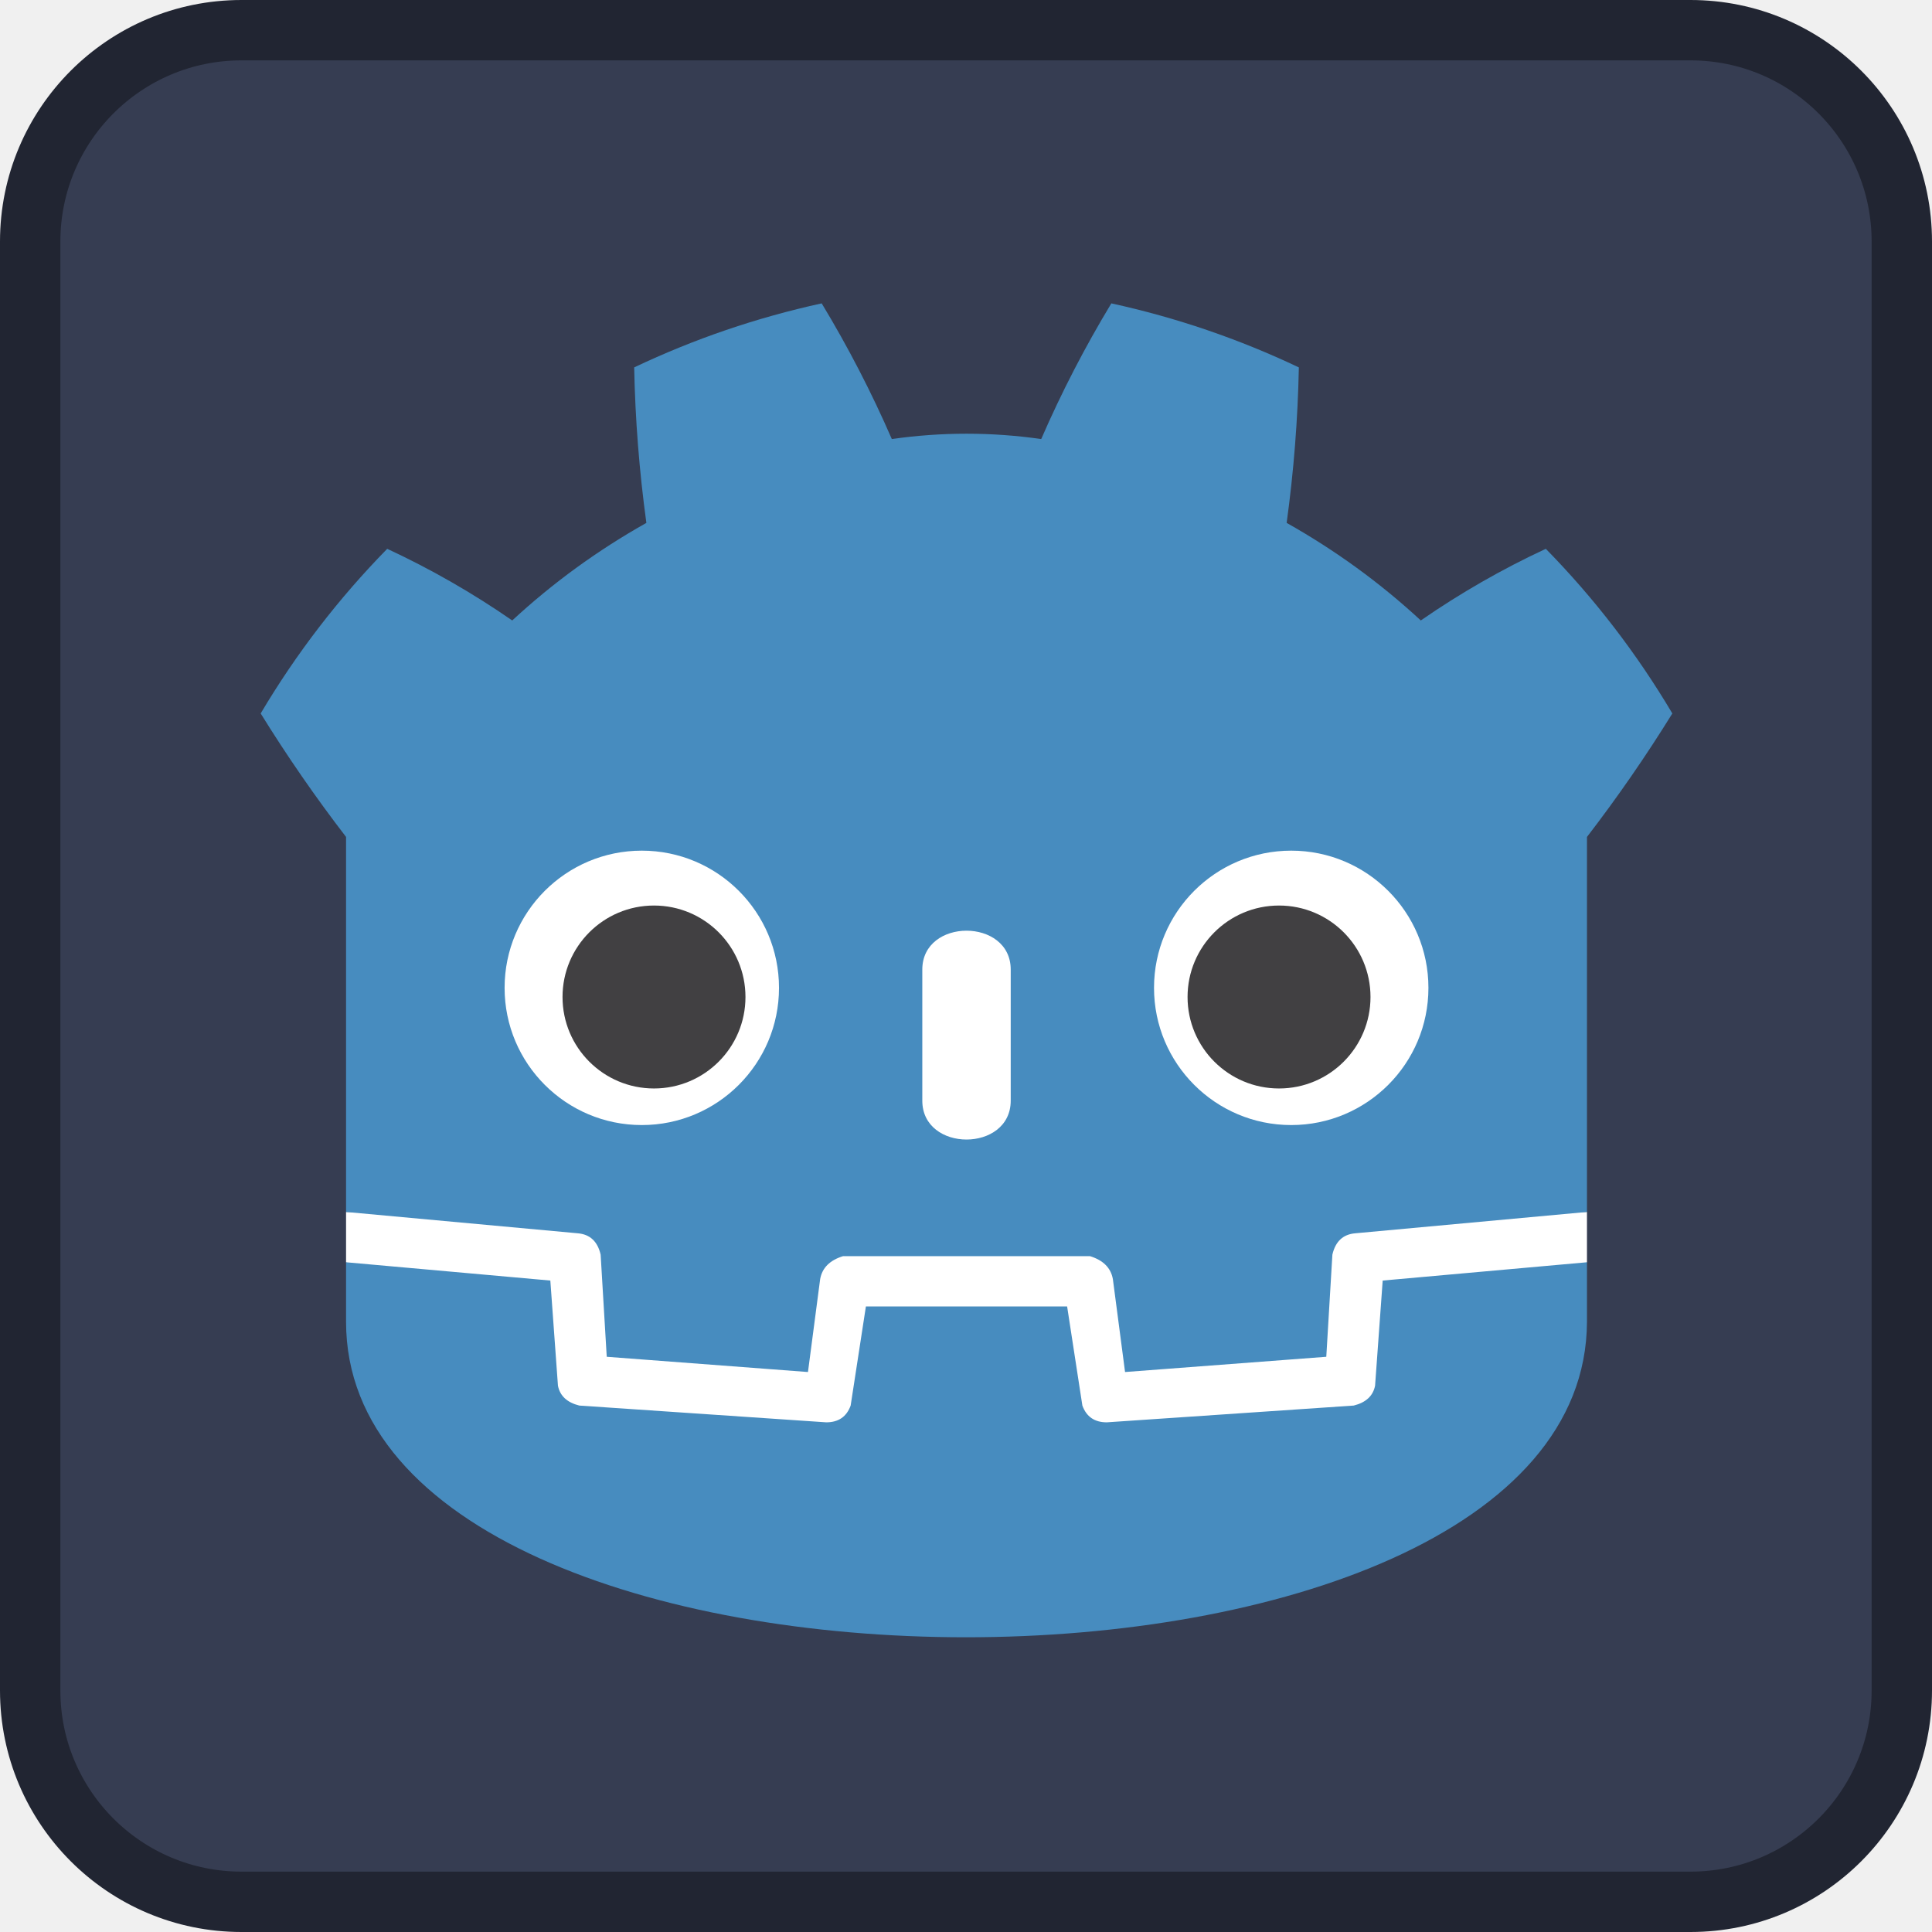
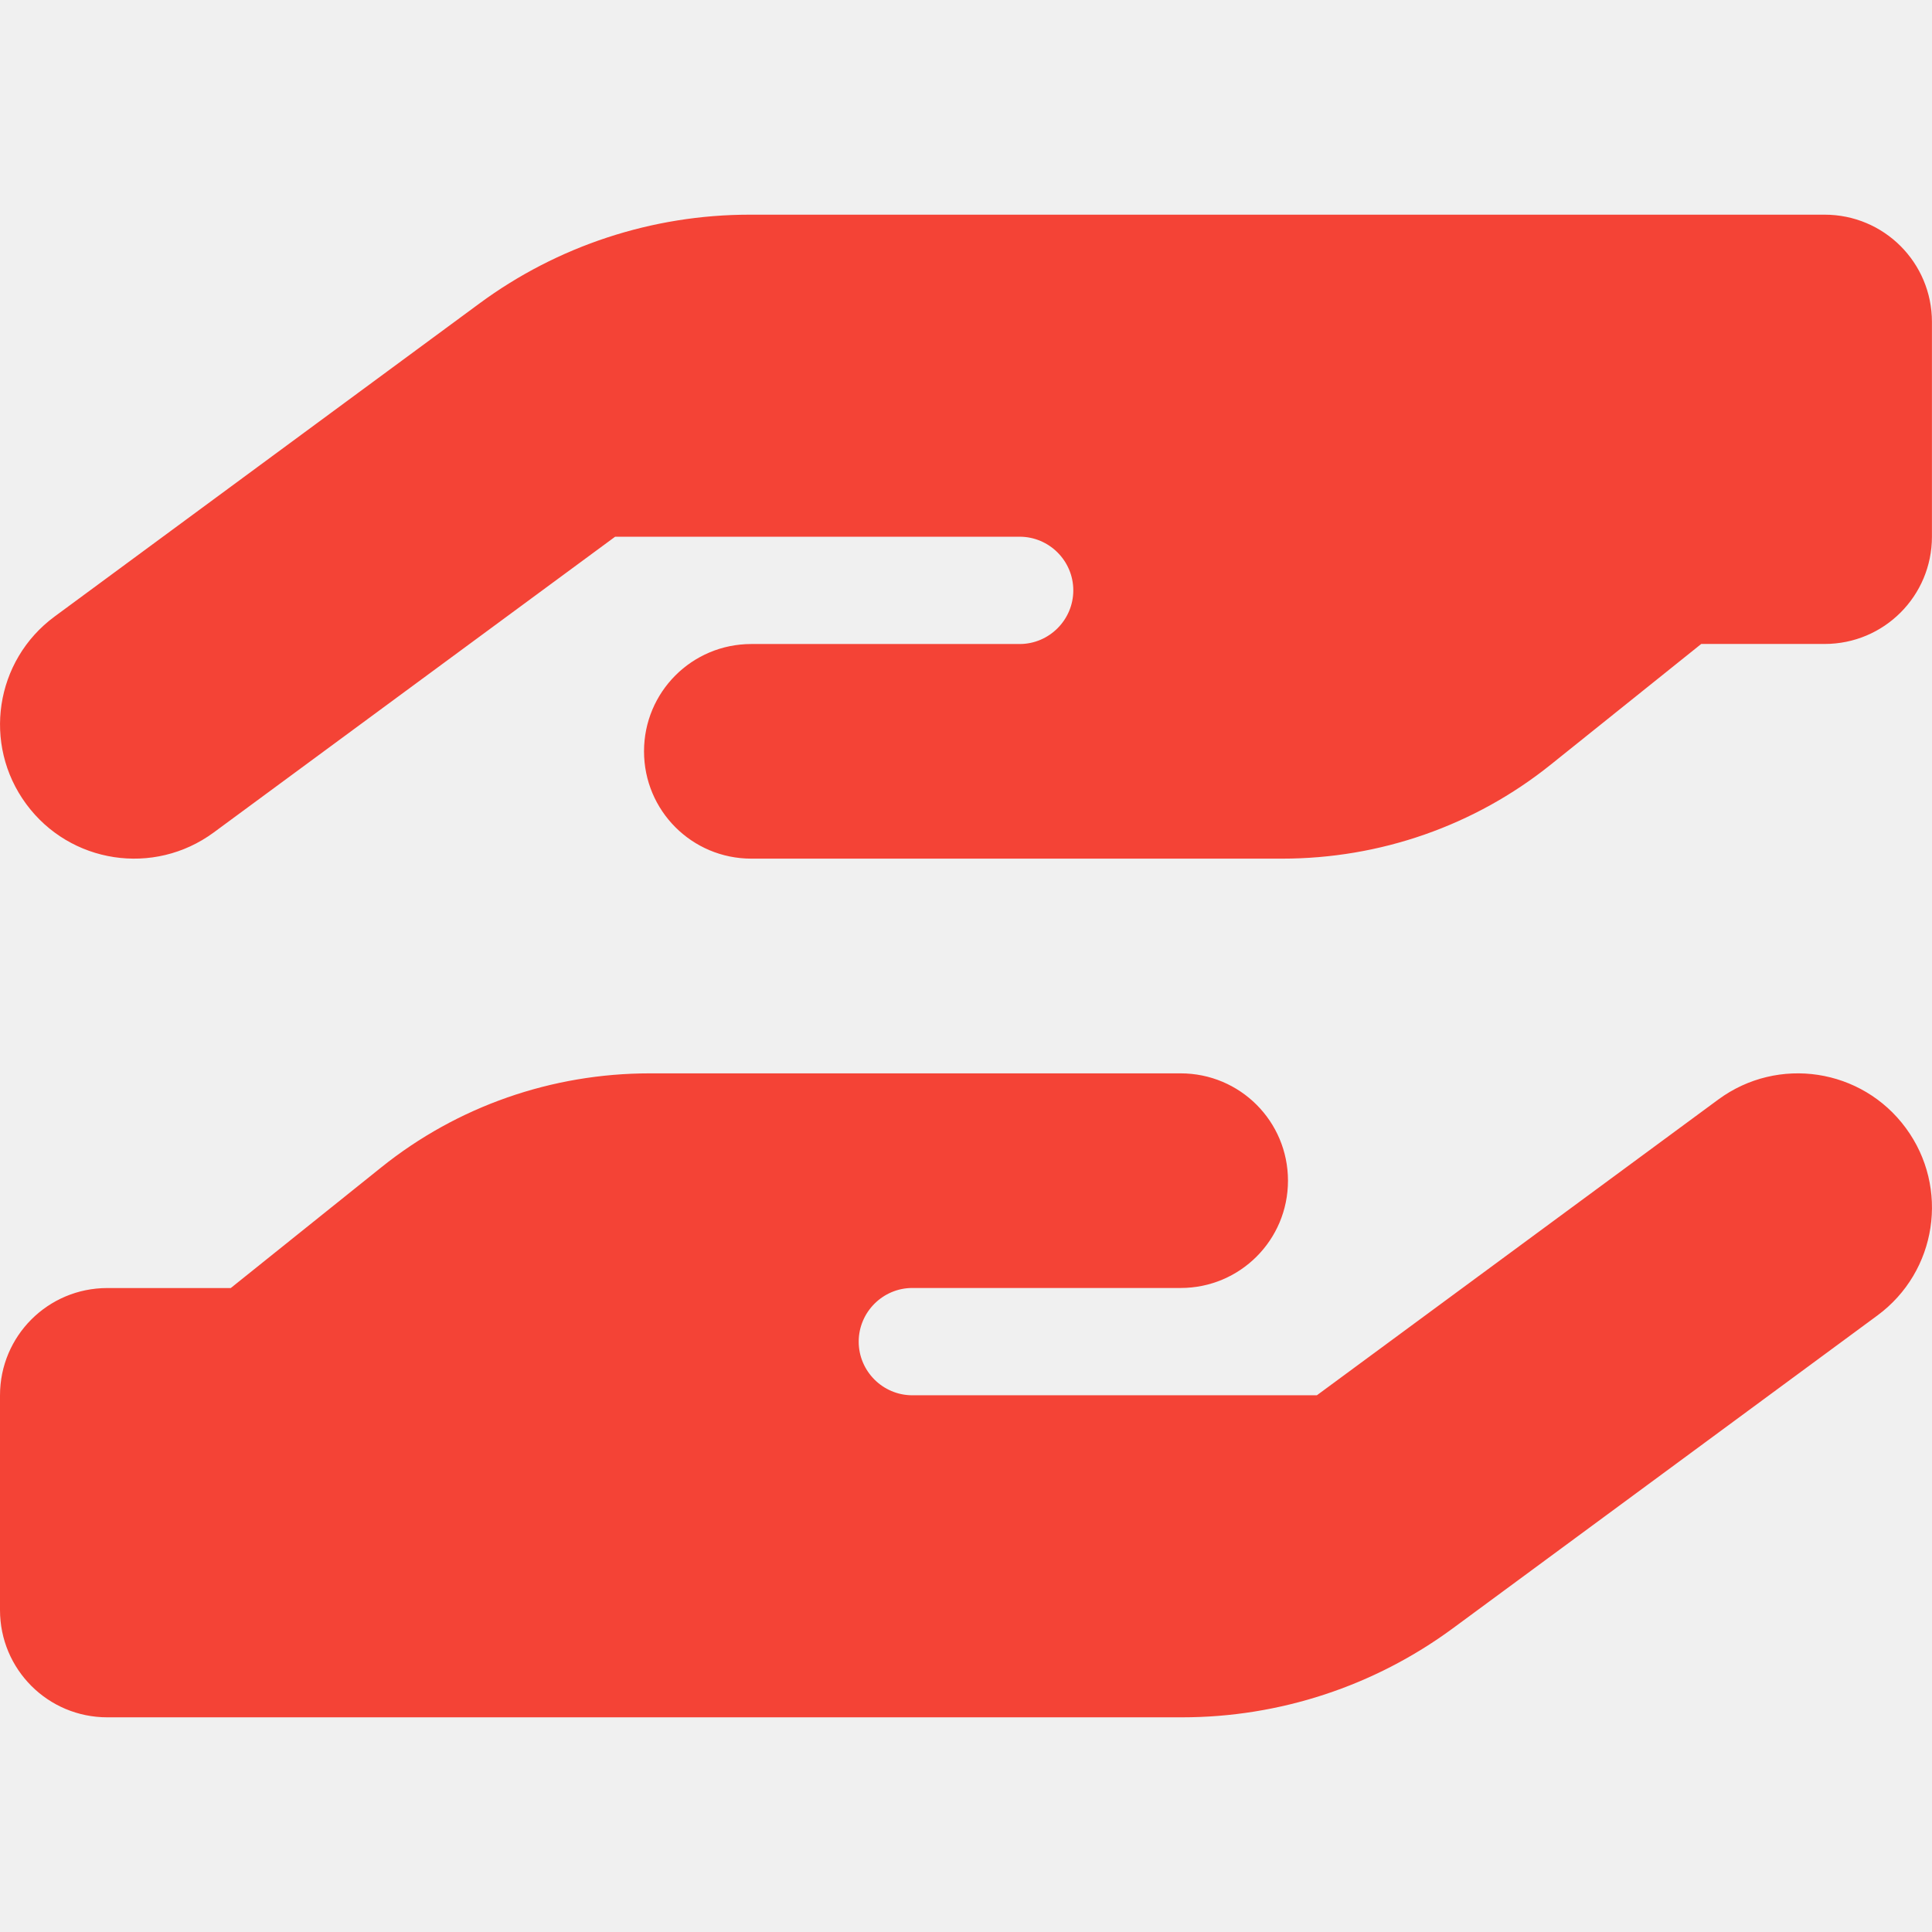
- <svg xmlns="http://www.w3.org/2000/svg" width="128" height="128">
-   <rect width="124" height="124" x="2" y="2" fill="#363d52" stroke="#212532" stroke-width="4" rx="14" />
-   <g fill="#fff" transform="translate(12.322 12.322)scale(.101)">
-     <path d="M105 673v33q407 354 814 0v-33z" />
-     <path fill="#478cbf" d="m105 673 152 14q12 1 15 14l4 67 132 10 8-61q2-11 15-15h162q13 4 15 15l8 61 132-10 4-67q3-13 15-14l152-14V427q30-39 56-81-35-59-83-108-43 20-82 47-40-37-88-64 7-51 8-102-59-28-123-42-26 43-46 89-49-7-98 0-20-46-46-89-64 14-123 42 1 51 8 102-48 27-88 64-39-27-82-47-48 49-83 108 26 42 56 81zm0 33v39c0 276 813 276 814 0v-39l-134 12-5 69q-2 10-14 13l-162 11q-12 0-16-11l-10-65H446l-10 65q-4 11-16 11l-162-11q-12-3-14-13l-5-69z" />
-     <path d="M483 600c0 34 58 34 58 0v-86c0-34-58-34-58 0z" />
-     <circle cx="725" cy="526" r="90" />
-     <circle cx="299" cy="526" r="90" />
-   </g>
-   <g fill="#414042" transform="translate(12.322 12.322)scale(.101)">
-     <circle cx="307" cy="532" r="60" />
-     <circle cx="717" cy="532" r="60" />
+ <svg xmlns="http://www.w3.org/2000/svg" width="128px" height="128px" viewBox="0 0 128 128" version="1.1">
+   <g id="surface1">
+     <path style=" stroke:none;fill-rule:nonzero;fill:rgb(95.686%,26.275%,21.176%);fill-opacity:1;" d="M 1.734 53.266 C -1.176 49.312 -0.336 43.758 3.621 40.844 L 31.754 20.113 C 36.934 16.289 43.223 14.223 49.664 14.223 L 120.887 14.223 C 124.82 14.223 127.996 17.398 127.996 21.332 L 127.996 35.555 C 127.996 39.488 124.82 42.664 120.887 42.664 L 112.711 42.664 L 102.734 50.664 C 97.688 54.711 91.422 56.887 84.953 56.887 L 49.777 56.887 C 45.844 56.887 42.668 53.711 42.668 49.777 C 42.668 45.844 45.844 42.668 49.777 42.668 L 67.555 42.668 C 69.512 42.668 71.109 41.066 71.109 39.113 C 71.109 37.156 69.512 35.559 67.555 35.559 L 40.754 35.559 L 14.156 55.156 C 10.199 58.066 4.645 57.223 1.734 53.266 Z M 84.977 42.668 L 85.176 42.668 C 85.109 42.668 85.047 42.668 84.977 42.668 Z M 126.266 74.734 C 129.176 78.688 128.336 84.242 124.379 87.156 L 96.246 107.887 C 91.047 111.711 84.777 113.777 78.312 113.777 L 7.109 113.777 C 3.176 113.777 0 110.602 0 106.668 L 0 92.445 C 0 88.512 3.176 85.336 7.109 85.336 L 15.289 85.336 L 25.266 77.336 C 30.309 73.289 36.574 71.113 43.043 71.113 L 78.223 71.113 C 82.156 71.113 85.332 74.289 85.332 78.223 C 85.332 82.156 82.156 85.332 78.223 85.332 L 60.445 85.332 C 58.488 85.332 56.891 86.934 56.891 88.887 C 56.891 90.844 58.488 92.441 60.445 92.441 L 87.246 92.441 L 113.844 72.844 C 117.801 69.934 123.355 70.777 126.266 74.734 Z M 43.023 85.332 L 42.824 85.332 C 42.891 85.332 42.953 85.332 43.023 85.332 Z M 43.023 85.332 " />
  </g>
</svg>
